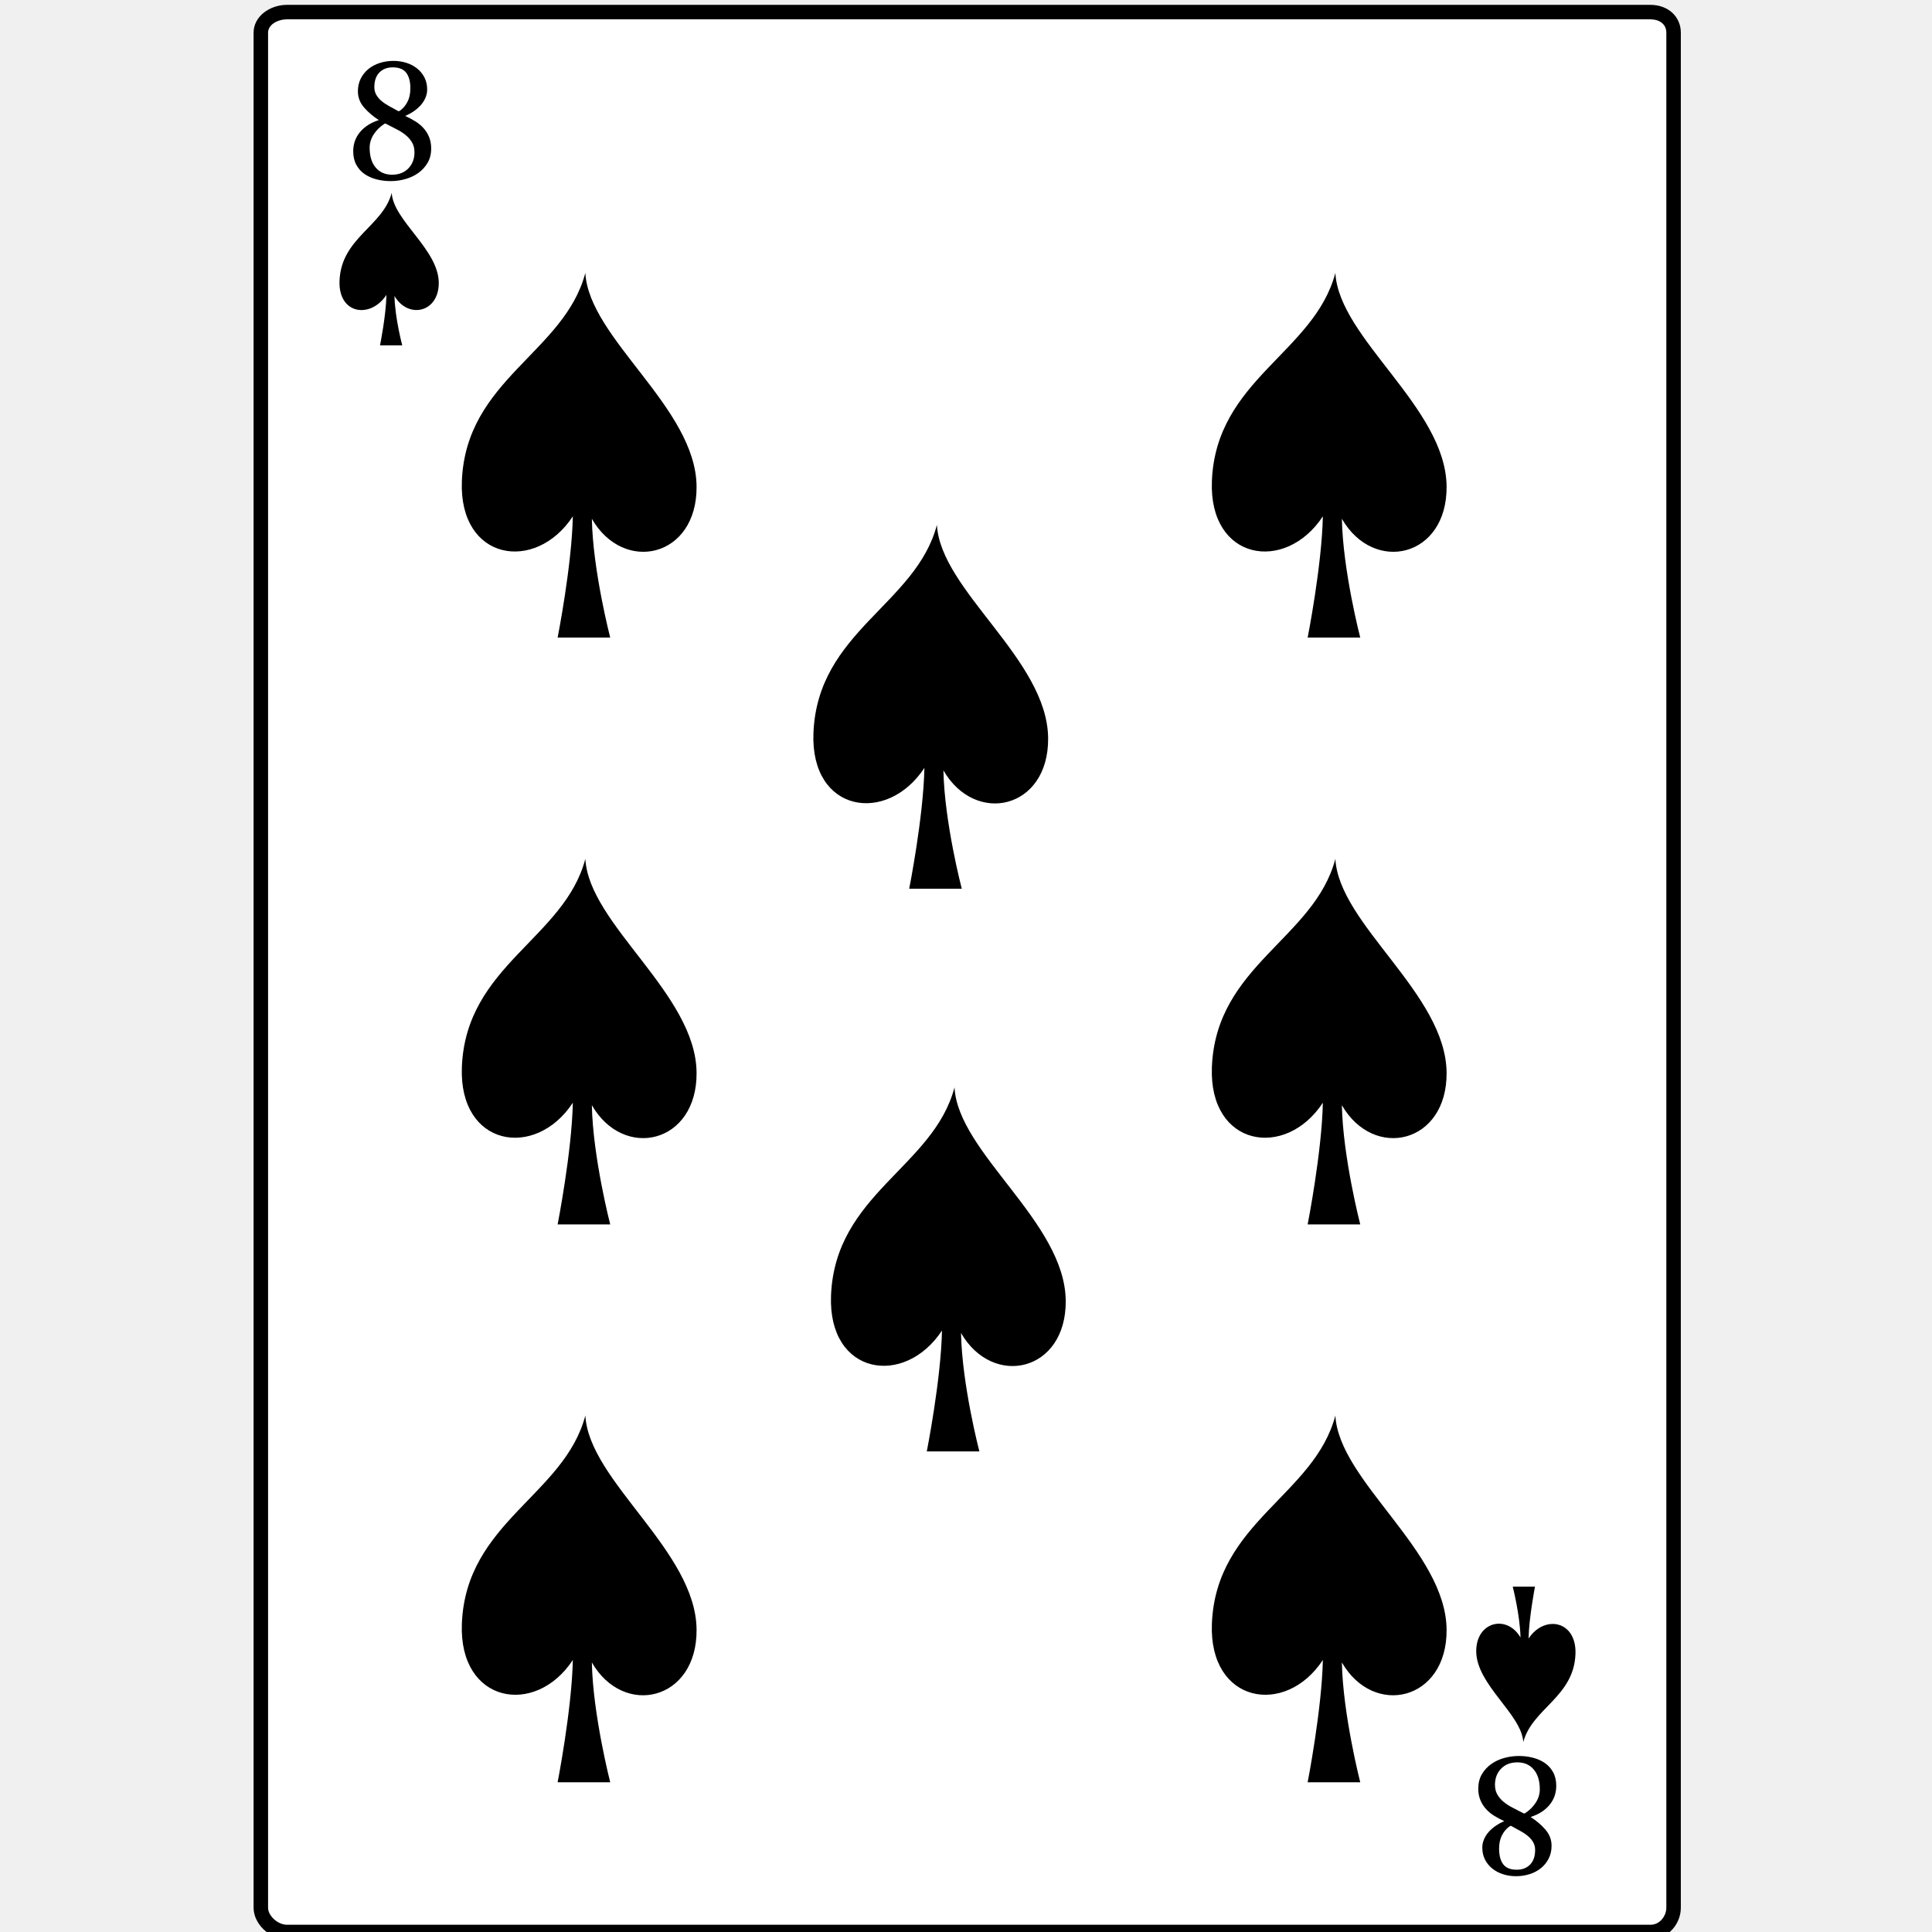
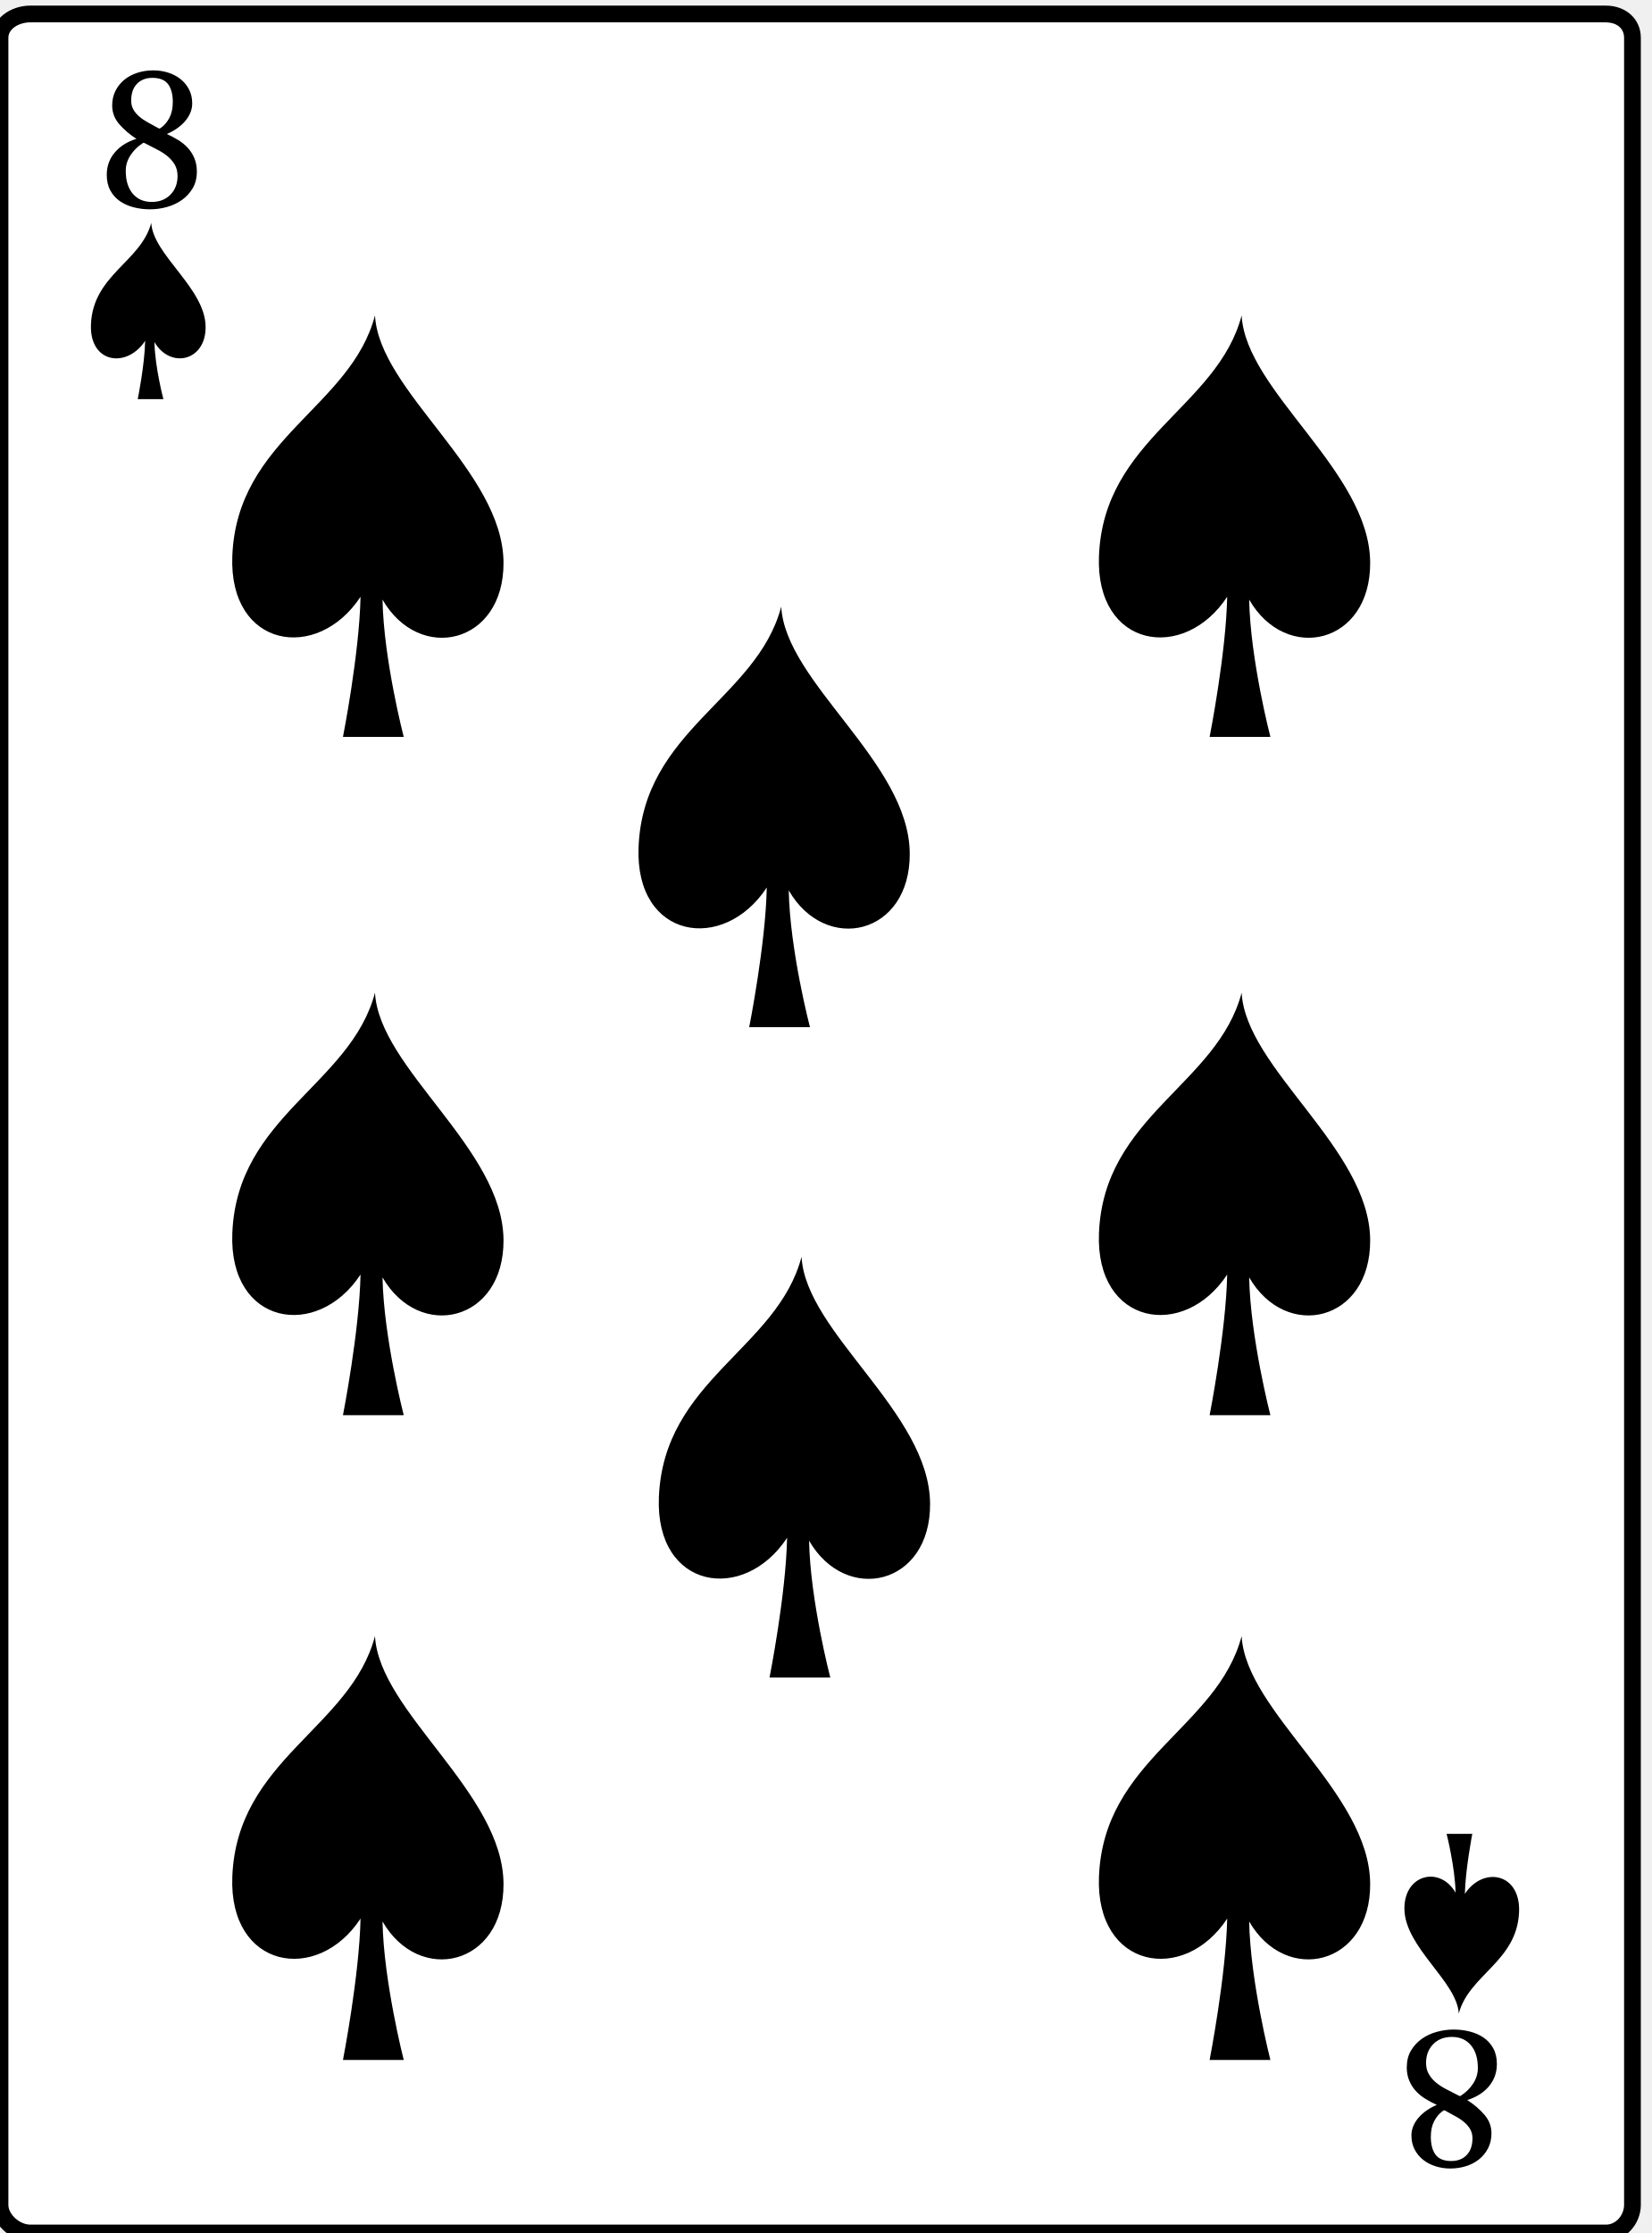
- <svg xmlns="http://www.w3.org/2000/svg" enable-background="new 0 0 800 800" version="1.1" viewBox="0 0 800 800" xmlSpace="preserve" xmlnsCc="http://web.resource.org/cc/" xmlnsDc="http://purl.org/dc/elements/1.1/" xmlnsRdf="http://www.w3.org/1999/02/22-rdf-syntax-ns#">
+ <svg xmlns="http://www.w3.org/2000/svg" enable-background="new 0 0 800 800" version="1.1" viewBox="108 0 592 800" xmlSpace="preserve" xmlnsCc="http://web.resource.org/cc/" xmlnsDc="http://purl.org/dc/elements/1.1/" xmlnsRdf="http://www.w3.org/1999/02/22-rdf-syntax-ns#">
  <path d="m118.87 799c-5.552 0-9.868-4.04-9.868-9.058v-776.42c0-5.013 4.32-9.52 9.87-9.52h564.6c5.55 0 10.53 4.507 10.53 9.525v776.42c0 5.018-4.977 9.058-10.528 9.058h-564.6z" fill="#fff" />
  <path d="m683.51 8.033c3.879 0 6.488 2.147 6.488 5.492v776.42c0 3.345-2.649 7.058-6.528 7.058h-564.6c-3.879 0-7.868-3.713-7.868-7.058v-776.42c0-3.34 3.99-5.52 7.87-5.52h565.13m-0.53-6h-564.6c-7.24 0-13.87 4.824-13.87 11.525v776.42c0 6.7 6.631 13.058 13.868 13.058h564.6c7.235 0 12.528-6.357 12.528-13.058v-776.42c0-6.696-5.32-11.52-12.56-11.52h0.03z" />
  <path d="m178.54 61.513c0 2.258-0.494 4.229-1.481 5.91-0.988 1.682-2.276 3.087-3.863 4.215-1.588 1.13-3.382 1.972-5.381 2.523-1.999 0.552-4.01 0.83-6.032 0.83-2.023 0-3.963-0.236-5.821-0.706-1.858-0.471-3.51-1.199-4.957-2.188-1.446-0.988-2.599-2.27-3.457-3.845-0.859-1.576-1.289-3.445-1.289-5.609 0-3.035 0.936-5.681 2.805-7.939 1.87-2.258 4.475-3.916 7.814-4.974-2.423-1.552-4.475-3.305-6.156-5.258-1.682-1.951-2.522-4.174-2.522-6.668 0-1.975 0.4-3.744 1.2-5.309 0.799-1.564 1.87-2.886 3.21-3.969 1.34-1.08 2.904-1.905 4.692-2.469s3.669-0.846 5.645-0.846c1.835 0 3.593 0.262 5.274 0.793 1.682 0.528 3.164 1.298 4.446 2.31 1.281 1.012 2.304 2.252 3.069 3.722 0.764 1.469 1.146 3.146 1.146 5.027 0 1.153-0.229 2.276-0.688 3.37-0.458 1.093-1.094 2.105-1.905 3.034-0.812 0.929-1.776 1.782-2.893 2.558-1.118 0.776-2.323 1.435-3.616 1.975 1.434 0.659 2.805 1.389 4.109 2.188 1.306 0.8 2.453 1.74 3.44 2.822 0.988 1.082 1.769 2.324 2.346 3.723 0.58 1.399 0.87 2.994 0.87 4.78zm-6.92 1.516c0-1.552-0.329-2.893-0.986-4.021-0.656-1.13-1.526-2.14-2.605-3.035-1.08-0.894-2.331-1.699-3.75-2.416-1.42-0.717-2.87-1.465-4.349-2.241-0.353-0.188-0.623-0.188-0.81 0-1.785 1.152-3.24 2.592-4.367 4.322-1.126 1.728-1.69 3.58-1.69 5.556 0 3.481 0.833 6.209 2.5 8.185s3.932 2.964 6.796 2.964c2.793 0 5.035-0.869 6.725-2.611 1.7-1.738 2.54-3.973 2.54-6.703zm-1.69-26.388c0-2.798-0.564-4.957-1.693-6.475s-3.011-2.275-5.645-2.275c-2.282 0-4.116 0.712-5.503 2.135-1.389 1.424-2.082 3.44-2.082 6.05 0 1.152 0.253 2.188 0.758 3.105 0.506 0.917 1.2 1.758 2.082 2.522 0.882 0.765 1.928 1.482 3.14 2.153 1.211 0.67 2.487 1.369 3.828 2.099 0.093 0.093 0.223 0.117 0.388 0.07 0.164-0.046 0.305-0.118 0.423-0.212 1.246-0.87 2.275-2.076 3.087-3.616 0.8-1.539 1.2-3.392 1.2-5.556z" />
  <path d="m612.13 740.59c0-2.258 0.493-4.229 1.481-5.909 0.988-1.683 2.276-3.088 3.863-4.216 1.588-1.13 3.381-1.971 5.38-2.523 2-0.552 4.012-0.829 6.032-0.829 2.023 0 3.964 0.236 5.822 0.706 1.858 0.471 3.51 1.199 4.957 2.187 1.446 0.989 2.599 2.271 3.457 3.846 0.859 1.576 1.288 3.445 1.288 5.61 0 3.034-0.936 5.681-2.806 7.938-1.868 2.258-4.474 3.915-7.813 4.974 2.423 1.553 4.475 3.306 6.156 5.258 1.683 1.951 2.523 4.174 2.523 6.668 0 1.975-0.401 3.744-1.201 5.31-0.8 1.563-1.87 2.886-3.21 3.969-1.34 1.081-2.904 1.905-4.693 2.47-1.786 0.563-3.667 0.846-5.644 0.846-1.834 0-3.592-0.264-5.274-0.794-1.683-0.528-3.163-1.299-4.445-2.312-1.281-1.011-2.306-2.252-3.069-3.722-0.764-1.469-1.147-3.146-1.147-5.026 0-1.153 0.229-2.276 0.689-3.37 0.458-1.094 1.094-2.104 1.905-3.034 0.811-0.929 1.775-1.781 2.893-2.558 1.117-0.775 2.322-1.435 3.616-1.975-1.434-0.658-2.806-1.389-4.11-2.188-1.306-0.799-2.453-1.74-3.439-2.822-0.988-1.08-1.771-2.322-2.348-3.722-0.59-1.42-0.88-3.01-0.88-4.8zm6.91-1.52c0 1.552 0.33 2.894 0.986 4.021 0.657 1.13 1.525 2.14 2.606 3.035 1.08 0.893 2.33 1.698 3.75 2.415s2.869 1.465 4.349 2.24c0.353 0.188 0.623 0.188 0.811 0 1.784-1.151 3.238-2.592 4.366-4.321 1.126-1.729 1.689-3.581 1.689-5.557 0-3.48-0.833-6.209-2.5-8.184-1.667-1.977-3.932-2.965-6.796-2.965-2.793 0-5.035 0.87-6.726 2.611-1.69 1.74-2.54 3.97-2.54 6.7zm1.7 26.39c0 2.799 0.564 4.956 1.693 6.475 1.129 1.517 3.011 2.275 5.645 2.275 2.282 0 4.116-0.712 5.504-2.135 1.389-1.424 2.081-3.44 2.081-6.05 0-1.153-0.253-2.188-0.758-3.105-0.506-0.918-1.199-1.758-2.082-2.522s-1.928-1.481-3.141-2.152c-1.21-0.671-2.486-1.37-3.827-2.1-0.094-0.094-0.224-0.117-0.388-0.07-0.164 0.046-0.306 0.118-0.425 0.213-1.246 0.869-2.274 2.075-3.086 3.615s-1.21 3.4-1.21 5.56z" />
  <g clip-rule="evenodd" fill-rule="evenodd">
    <path d="m162.21 79.816c-3.67 13.972-20.918 18.653-21.619 36.45-0.549 13.958 12.883 15.81 19.427 5.838-0.172 8.637-2.661 20.896-2.661 20.896h9.206s-3.039-11.353-3.214-20.46c5.585 9.691 18.435 6.945 18.335-5.483-0.13-13.84-18.88-25.74-19.49-37.254z" />
    <path d="m630.75 721.4c3.67-13.973 20.918-18.654 21.618-36.45 0.55-13.958-12.883-16.417-19.427-6.446 0.171-8.637 2.66-21.499 2.66-21.499h-9.206s3.039 11.958 3.214 21.065c-5.584-9.69-18.434-6.642-18.335 5.786 0.13 13.83 18.87 26.03 19.49 37.55z" />
  </g>
  <path d="m387.96 217.33c-8.682 33.044-49.472 44.114-51.13 86.207-1.301 33.007 30.471 38.008 45.947 14.425-0.41 20.43-6.3 50.04-6.3 50.04h21.773s-7.186-27.469-7.601-49.007c13.208 22.918 43.597 16.113 43.361-13.279-0.26-32.7-44.59-61.15-46.05-88.38z" clip-rule="evenodd" fill-rule="evenodd" />
  <path d="m395.24 450.26c-8.682 33.045-49.472 44.115-51.13 86.207-1.3 33.008 30.472 38.045 45.947 14.463-0.406 20.426-6.294 50.074-6.294 50.074h21.774s-7.187-27.506-7.601-49.045c13.208 22.92 43.597 16.097 43.361-13.297-0.27-32.7-44.61-61.17-46.06-88.4z" clip-rule="evenodd" fill-rule="evenodd" />
  <path d="m242.38 586.13c-8.682 33.044-49.472 44.113-51.13 86.206-1.3 33.007 30.472 38.609 45.947 15.025-0.406 20.427-6.294 50.639-6.294 50.639h21.774s-7.187-28.069-7.601-49.607c13.208 22.918 43.596 15.813 43.36-13.58-0.26-32.7-44.6-61.45-46.06-88.68z" clip-rule="evenodd" fill-rule="evenodd" />
  <path d="m242.38 355.63c-8.682 33.044-49.472 44.114-51.13 86.207-1.3 33.007 30.472 38.358 45.947 14.776-0.406 20.426-6.294 50.387-6.294 50.387h21.774s-7.187-27.818-7.601-49.357c13.208 22.918 43.596 15.938 43.36-13.454-0.26-32.71-44.6-61.34-46.06-88.57z" clip-rule="evenodd" fill-rule="evenodd" />
  <path d="m242.38 113c-8.682 33.044-49.472 44.114-51.13 86.206-1.3 33.008 30.472 38.174 45.947 14.591-0.406 20.427-6.294 50.203-6.294 50.203h21.774s-7.187-27.635-7.601-49.173c13.208 22.919 43.596 16.031 43.36-13.361-0.26-32.71-44.6-61.24-46.06-88.47z" clip-rule="evenodd" fill-rule="evenodd" />
  <path d="m552.95 586.13c-8.682 33.044-49.471 44.113-51.13 86.206-1.301 33.007 30.471 38.609 45.947 15.025-0.406 20.427-6.295 50.639-6.295 50.639h21.774s-7.187-28.069-7.601-49.607c13.208 22.918 43.596 15.813 43.359-13.58-0.27-32.7-44.61-61.45-46.06-88.68z" clip-rule="evenodd" fill-rule="evenodd" />
  <path d="m552.95 355.63c-8.682 33.044-49.471 44.114-51.13 86.207-1.301 33.007 30.471 38.358 45.947 14.776-0.406 20.426-6.295 50.387-6.295 50.387h21.774s-7.187-27.818-7.601-49.357c13.208 22.918 43.596 15.938 43.359-13.454-0.27-32.71-44.61-61.34-46.06-88.57z" clip-rule="evenodd" fill-rule="evenodd" />
  <path d="m552.95 113c-8.682 33.044-49.471 44.114-51.13 86.206-1.301 33.008 30.471 38.174 45.947 14.591-0.406 20.427-6.295 50.203-6.295 50.203h21.774s-7.187-27.635-7.601-49.173c13.208 22.919 43.596 16.031 43.359-13.361-0.27-32.71-44.61-61.24-46.06-88.47z" clip-rule="evenodd" fill-rule="evenodd" />
</svg>
